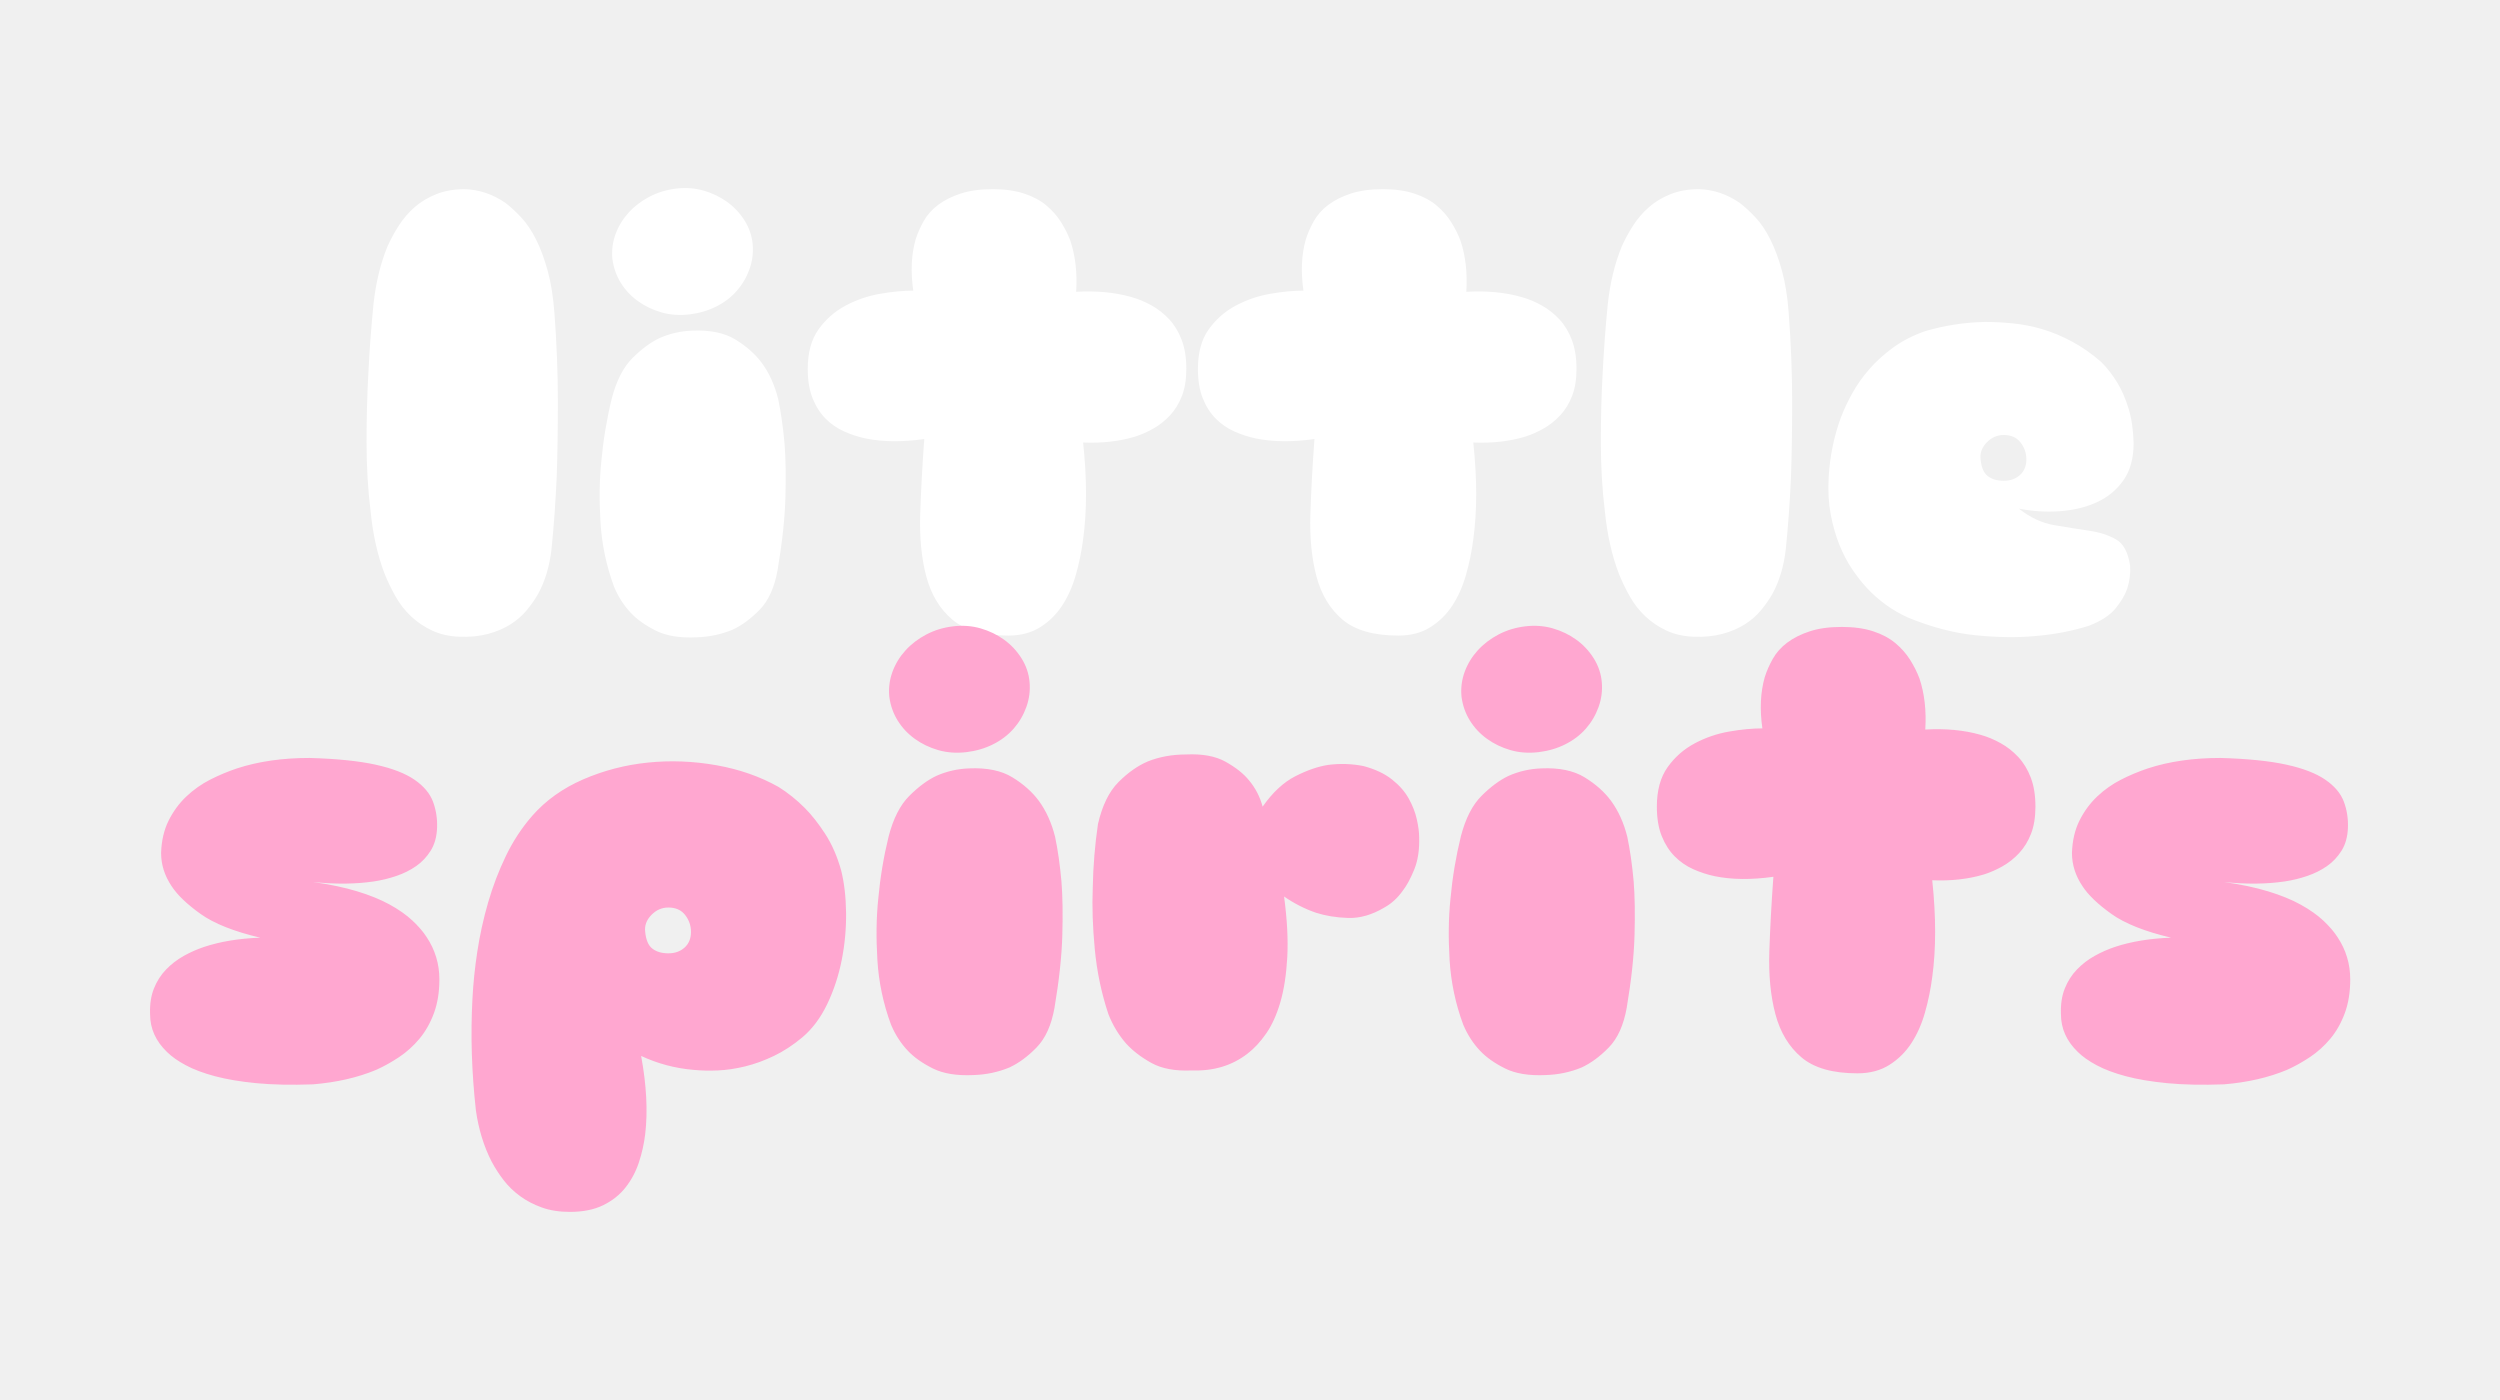
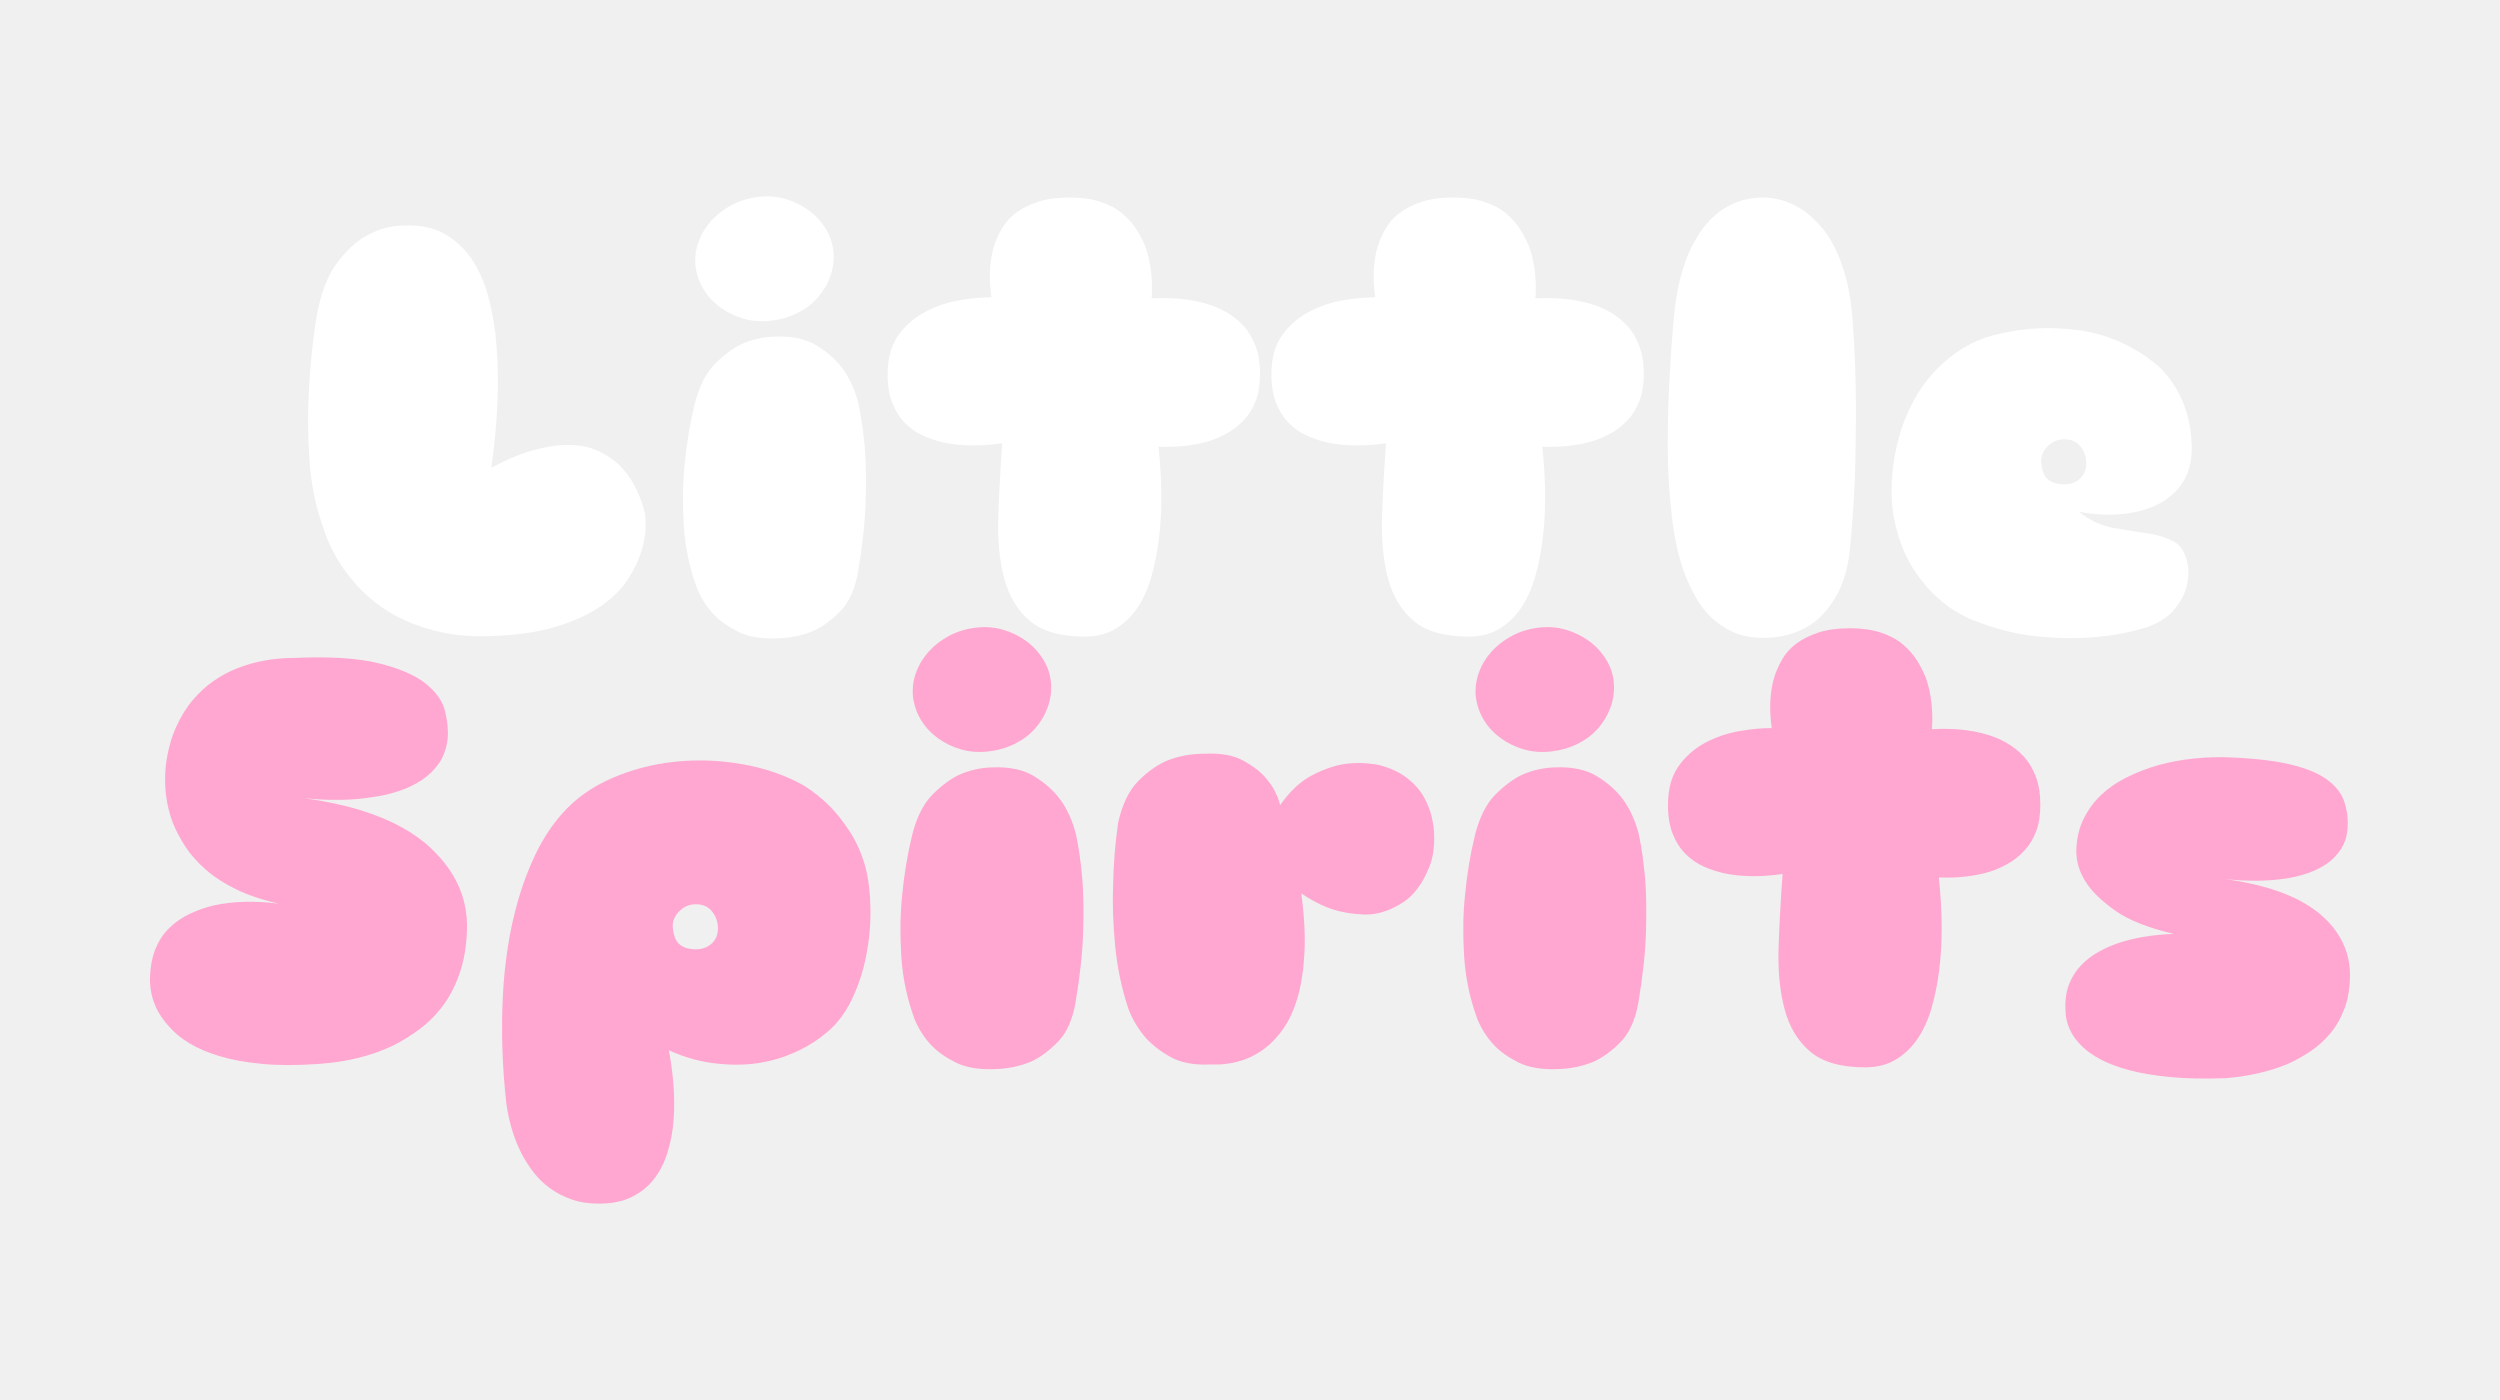
<svg xmlns="http://www.w3.org/2000/svg" viewBox="0 0 200 112" width="200" height="112">
-   <path fill="#FFFFFF" transform="translate(27.84 50.29) scale(0.4638)" d="M3.9 -20.2Q3.2 -25.9 3.2 -32.15Q3.2 -38.4 3.5 -43.8Q3.8 -50.0 4.4 -56.0Q5.0 -61.5 6.8 -65.9Q7.6 -67.7 8.75 -69.5Q9.9 -71.3 11.5 -72.7Q13.1 -74.1 15.25 -74.95Q17.4 -75.8 20.1 -75.8Q23.9 -75.7 27.2 -73.4Q28.5 -72.4 29.9 -70.9Q31.3 -69.4 32.45 -67.1Q33.6 -64.8 34.45 -61.7Q35.3 -58.6 35.6 -54.5Q36.2 -46.5 36.2 -39.2Q36.2 -31.9 36.0 -26.2Q35.7 -19.5 35.1 -13.7Q34.6 -9.3 32.8 -6.0Q32.0 -4.6 30.85 -3.2Q29.7 -1.8 28.05 -0.75Q26.4 0.3 24.2 0.9Q22.0 1.5 19.2 1.4Q16.6 1.3 14.55 0.35Q12.5 -0.6 10.9 -2.1Q9.3 -3.6 8.2 -5.55Q7.1 -7.5 6.3 -9.5Q4.5 -14.2 3.9 -20.2ZM69.8 -66.3Q70.0 -64.1 69.25 -62Q68.5 -59.9 67.05 -58.25Q65.6 -56.6 63.5 -55.55Q61.4 -54.5 58.9 -54.2Q56.3 -53.9 54.05 -54.55Q51.8 -55.2 50.0 -56.5Q48.2 -57.8 47.05 -59.65Q45.9 -61.5 45.6 -63.8Q45.4 -66.0 46.15 -68.05Q46.9 -70.1 48.4 -71.75Q49.9 -73.4 52 -74.5Q54.1 -75.6 56.6 -75.9Q59.1 -76.2 61.35 -75.55Q63.6 -74.9 65.4 -73.6Q67.2 -72.3 68.4 -70.4Q69.6 -68.5 69.8 -66.3ZM74.1 -10.1Q73.3 -5.6 71.0 -3.25Q68.7 -0.9 66.3 0.2Q63.4 1.4 60.1 1.5Q55.8 1.7 53.1 0.35Q50.4 -1.0 48.8 -2.7Q47 -4.6 45.9 -7.2Q43.9 -12.6 43.55 -18.35Q43.2 -24.1 43.7 -28.9Q44.2 -34.4 45.5 -39.7Q46.7 -44.3 49.05 -46.65Q51.4 -49.0 53.7 -50.1Q56.4 -51.3 59.4 -51.4Q64.0 -51.6 66.85 -49.85Q69.7 -48.1 71.4 -45.8Q73.3 -43.2 74.2 -39.6Q74.9 -36.3 75.3 -31.9Q75.6 -28.1 75.45 -22.65Q75.3 -17.2 74.1 -10.1ZM97.5 -58.3Q96.8 -63.2 97.9 -67.1Q98.4 -68.7 99.3 -70.3Q100.2 -71.9 101.8 -73.1Q103.4 -74.3 105.7 -75.05Q108 -75.8 111.2 -75.8Q114.3 -75.8 116.6 -75.05Q118.9 -74.3 120.45 -73.0Q122 -71.7 123 -70.1Q124 -68.5 124.6 -66.9Q125.9 -63.0 125.6 -58.1Q130.9 -58.4 135.1 -57.2Q136.9 -56.7 138.6 -55.75Q140.3 -54.8 141.65 -53.35Q143.0 -51.9 143.8 -49.8Q144.6 -47.7 144.6 -44.8Q144.6 -42.1 143.85 -40.15Q143.1 -38.2 141.8 -36.8Q140.5 -35.4 138.9 -34.5Q137.3 -33.6 135.7 -33.1Q131.7 -31.9 126.8 -32.1Q127.8 -22.7 126.8 -15.4Q126.4 -12.3 125.55 -9.3Q124.7 -6.3 123.2 -4.0Q121.7 -1.7 119.4 -0.25Q117.1 1.2 113.9 1.2Q107.5 1.2 104.25 -1.55Q101 -4.3 99.75 -9.0Q98.5 -13.7 98.7 -19.8Q98.9 -25.9 99.4 -32.7Q93.7 -31.9 89.3 -32.8Q87.4 -33.2 85.6 -34.0Q83.8 -34.8 82.4 -36.2Q81 -37.6 80.15 -39.7Q79.3 -41.8 79.3 -44.8Q79.3 -49.0 81.15 -51.6Q83 -54.2 85.8 -55.7Q88.6 -57.2 91.75 -57.75Q94.9 -58.3 97.5 -58.3ZM164.8 -58.3Q164.1 -63.2 165.2 -67.1Q165.7 -68.7 166.6 -70.3Q167.5 -71.9 169.1 -73.1Q170.7 -74.3 173.0 -75.05Q175.3 -75.8 178.5 -75.8Q181.6 -75.8 183.9 -75.05Q186.2 -74.3 187.75 -73.0Q189.3 -71.7 190.3 -70.1Q191.3 -68.5 191.9 -66.9Q193.2 -63.0 192.9 -58.1Q198.2 -58.4 202.4 -57.2Q204.2 -56.7 205.9 -55.75Q207.6 -54.8 208.95 -53.35Q210.3 -51.9 211.1 -49.8Q211.9 -47.7 211.9 -44.8Q211.9 -42.1 211.15 -40.15Q210.4 -38.2 209.1 -36.8Q207.8 -35.4 206.2 -34.5Q204.6 -33.6 203 -33.1Q199 -31.9 194.1 -32.1Q195.1 -22.7 194.1 -15.4Q193.7 -12.3 192.85 -9.3Q192 -6.3 190.5 -4.0Q189 -1.7 186.7 -0.25Q184.4 1.2 181.2 1.2Q174.8 1.2 171.55 -1.55Q168.3 -4.3 167.05 -9.0Q165.8 -13.7 166.0 -19.8Q166.2 -25.9 166.7 -32.7Q161 -31.9 156.6 -32.8Q154.7 -33.2 152.9 -34.0Q151.1 -34.8 149.7 -36.2Q148.3 -37.6 147.45 -39.7Q146.6 -41.8 146.6 -44.8Q146.6 -49.0 148.45 -51.6Q150.3 -54.2 153.1 -55.7Q155.9 -57.2 159.05 -57.75Q162.2 -58.3 164.8 -58.3ZM216.8 -20.2Q216.1 -25.9 216.1 -32.15Q216.1 -38.4 216.4 -43.8Q216.7 -50.0 217.3 -56.0Q217.9 -61.5 219.7 -65.9Q220.5 -67.7 221.65 -69.5Q222.8 -71.3 224.4 -72.7Q226 -74.1 228.15 -74.95Q230.3 -75.8 233 -75.8Q236.8 -75.7 240.1 -73.4Q241.4 -72.4 242.8 -70.9Q244.2 -69.4 245.35 -67.1Q246.5 -64.8 247.35 -61.7Q248.2 -58.6 248.5 -54.5Q249.1 -46.5 249.1 -39.2Q249.1 -31.9 248.9 -26.2Q248.6 -19.5 248 -13.7Q247.5 -9.3 245.7 -6.0Q244.9 -4.6 243.75 -3.2Q242.6 -1.8 240.95 -0.75Q239.3 0.3 237.1 0.9Q234.9 1.5 232.1 1.4Q229.5 1.3 227.45 0.35Q225.4 -0.6 223.8 -2.1Q222.2 -3.6 221.1 -5.55Q220 -7.5 219.2 -9.5Q217.4 -14.2 216.8 -20.2ZM288.2 -20.7Q291.1 -18.4 294.3 -17.85Q297.5 -17.3 300.25 -16.9Q303 -16.5 304.95 -15.4Q306.9 -14.3 307.4 -10.8Q307.5 -8.8 306.9 -6.9Q306.3 -5.2 304.85 -3.45Q303.4 -1.7 300.3 -0.5Q295.9 0.9 290.8 1.3Q286.4 1.7 280.8 1.15Q275.2 0.6 269.1 -1.9Q265.1 -3.7 262 -7.0Q260.7 -8.4 259.45 -10.25Q258.2 -12.1 257.25 -14.45Q256.3 -16.8 255.75 -19.7Q255.2 -22.6 255.4 -26.1Q255.7 -31.5 257.5 -36.4Q258.3 -38.5 259.5 -40.65Q260.7 -42.8 262.45 -44.8Q264.2 -46.8 266.55 -48.5Q268.9 -50.2 272 -51.3Q277.1 -52.8 282.4 -52.9Q284.6 -52.9 287.15 -52.65Q289.7 -52.4 292.25 -51.65Q294.8 -50.9 297.4 -49.5Q300 -48.1 302.4 -46.0Q304 -44.4 305.2 -42.4Q306.3 -40.6 307.1 -38.05Q307.9 -35.5 308 -32.0Q308 -28.1 306.25 -25.6Q304.5 -23.1 301.65 -21.8Q298.8 -20.5 295.25 -20.25Q291.7 -20.0 288.2 -20.7ZM285.6 -33.4Q283.9 -33.4 282.65 -32.1Q281.4 -30.8 281.6 -29.2Q281.8 -27.1 282.85 -26.3Q283.9 -25.5 285.6 -25.5Q287.3 -25.5 288.4 -26.5Q289.5 -27.5 289.5 -29.2Q289.5 -30.8 288.5 -32.1Q287.5 -33.4 285.6 -33.4Z" />
-   <path fill="#FFA7D0" transform="translate(10.43 85.31) scale(0.4638)" d="M31.5 -31.8Q35.8 -31.2 39.1 -30.2Q42.4 -29.2 44.75 -27.9Q47.1 -26.6 48.65 -25.15Q50.2 -23.7 51.1 -22.3Q53.3 -19.0 53.3 -15.0Q53.3 -11.7 52.35 -9.15Q51.4 -6.6 49.85 -4.75Q48.3 -2.9 46.35 -1.6Q44.4 -0.3 42.4 0.6Q37.6 2.6 31.5 3.1Q25.9 3.3 21.75 2.9Q17.6 2.5 14.6 1.7Q11.6 0.9 9.55 -0.2Q7.5 -1.3 6.3 -2.5Q3.4 -5.3 3.4 -9.0Q3.3 -11.5 4.05 -13.4Q4.8 -15.3 6.15 -16.7Q7.5 -18.1 9.2 -19.05Q10.9 -20.0 12.7 -20.6Q16.9 -22.0 22.4 -22.2Q15.6 -23.8 12.1 -26.3Q8.6 -28.8 7.1 -31.1Q5.3 -33.8 5.3 -36.8Q5.4 -40.0 6.6 -42.4Q7.8 -44.8 9.65 -46.55Q11.5 -48.3 13.75 -49.45Q16.0 -50.6 18.4 -51.4Q23.9 -53.2 30.9 -53.2Q37.9 -53.0 42.25 -52.05Q46.6 -51.1 49.0 -49.45Q51.4 -47.8 52.2 -45.65Q53.0 -43.5 52.9 -41.1Q52.8 -38.8 51.8 -37.2Q50.8 -35.6 49.3 -34.55Q47.8 -33.5 45.9 -32.85Q44.0 -32.2 42.0 -31.9Q37.3 -31.2 31.5 -31.8ZM59.6 7.6Q58.5 -2.3 59.0 -11.6Q59.2 -15.6 59.85 -19.85Q60.5 -24.1 61.7 -28.25Q62.9 -32.4 64.75 -36.25Q66.6 -40.1 69.3 -43.2Q72.8 -47.2 78.1 -49.5Q83.4 -51.8 89.25 -52.4Q95.1 -53.0 101.05 -51.95Q107.0 -50.9 111.8 -48.2Q114.2 -46.7 116.3 -44.6Q118.1 -42.8 119.85 -40.1Q121.6 -37.4 122.6 -33.8Q123.4 -30.6 123.45 -26.5Q123.5 -22.4 122.7 -18.35Q121.9 -14.3 120.2 -10.75Q118.5 -7.2 115.9 -5.0Q113.5 -3.0 111.0 -1.8Q108.5 -0.6 106.05 0.0Q103.6 0.6 101.35 0.7Q99.1 0.8 97.1 0.6Q92.4 0.2 88.1 -1.8Q89.5 5.8 88.8 11.7Q88.5 14.2 87.7 16.6Q86.9 19.0 85.4 20.9Q83.9 22.8 81.55 23.95Q79.2 25.1 75.8 25.1Q73.1 25.1 71.0 24.35Q68.9 23.6 67.25 22.4Q65.6 21.2 64.4 19.65Q63.2 18.1 62.3 16.4Q60.3 12.5 59.6 7.6ZM92.8 -27.4Q91.1 -27.4 89.85 -26.1Q88.6 -24.8 88.8 -23.2Q89.0 -21.1 90.05 -20.3Q91.1 -19.5 92.8 -19.5Q94.5 -19.5 95.6 -20.5Q96.7 -21.5 96.7 -23.2Q96.7 -24.8 95.7 -26.1Q94.7 -27.4 92.8 -27.4ZM155.1 -66.3Q155.3 -64.1 154.55 -62Q153.8 -59.9 152.35 -58.25Q150.9 -56.6 148.8 -55.55Q146.7 -54.5 144.2 -54.2Q141.6 -53.9 139.35 -54.55Q137.1 -55.2 135.3 -56.5Q133.5 -57.8 132.35 -59.65Q131.2 -61.5 130.9 -63.8Q130.7 -66.0 131.45 -68.05Q132.2 -70.1 133.7 -71.75Q135.2 -73.4 137.3 -74.5Q139.4 -75.6 141.9 -75.9Q144.4 -76.2 146.65 -75.55Q148.9 -74.9 150.7 -73.6Q152.5 -72.3 153.7 -70.4Q154.9 -68.5 155.1 -66.3ZM159.4 -10.1Q158.6 -5.6 156.3 -3.25Q154 -0.9 151.6 0.2Q148.7 1.4 145.4 1.5Q141.1 1.7 138.4 0.35Q135.7 -1.0 134.1 -2.7Q132.3 -4.6 131.2 -7.2Q129.2 -12.6 128.85 -18.35Q128.5 -24.1 129 -28.9Q129.5 -34.4 130.8 -39.7Q132 -44.3 134.35 -46.65Q136.7 -49.0 139 -50.1Q141.7 -51.3 144.7 -51.4Q149.3 -51.6 152.15 -49.85Q155 -48.1 156.7 -45.8Q158.6 -43.2 159.5 -39.6Q160.2 -36.3 160.6 -31.9Q160.9 -28.1 160.75 -22.65Q160.6 -17.2 159.4 -10.1ZM195.3 -44.8Q197.9 -48.5 200.95 -50.05Q204 -51.6 206.6 -52.0Q209.7 -52.4 212.7 -51.8Q215.7 -51.0 217.6 -49.5Q219.5 -48.0 220.5 -46.2Q221.5 -44.4 221.9 -42.6Q222.3 -40.8 222.3 -39.5Q222.4 -36.3 221.45 -33.95Q220.5 -31.6 219.4 -30.2Q218.1 -28.4 216.3 -27.4Q213.1 -25.5 210.05 -25.6Q207 -25.7 204.5 -26.5Q201.6 -27.5 199 -29.3Q199.8 -23.3 199.55 -18.8Q199.3 -14.3 198.35 -11.05Q197.4 -7.8 195.9 -5.65Q194.4 -3.5 192.7 -2.2Q188.7 0.9 183.1 0.7Q178.8 0.9 176.1 -0.6Q173.4 -2.1 171.7 -4.0Q169.8 -6.2 168.7 -9.0Q166.9 -14.4 166.35 -20.2Q165.8 -26.0 166 -30.8Q166.1 -36.4 166.9 -41.8Q168 -46.6 170.45 -49.05Q172.9 -51.5 175.5 -52.6Q178.5 -53.8 182.1 -53.8Q186.3 -54.0 188.9 -52.55Q191.5 -51.1 192.9 -49.4Q194.6 -47.4 195.3 -44.8ZM253.8 -66.3Q254 -64.1 253.25 -62Q252.5 -59.9 251.05 -58.25Q249.6 -56.6 247.5 -55.55Q245.4 -54.5 242.9 -54.2Q240.3 -53.9 238.05 -54.55Q235.8 -55.2 234 -56.5Q232.2 -57.8 231.05 -59.65Q229.9 -61.5 229.6 -63.8Q229.4 -66.0 230.15 -68.05Q230.9 -70.1 232.4 -71.75Q233.9 -73.4 236 -74.5Q238.1 -75.6 240.6 -75.9Q243.1 -76.2 245.35 -75.55Q247.6 -74.9 249.4 -73.6Q251.2 -72.3 252.4 -70.4Q253.6 -68.5 253.8 -66.3ZM258.1 -10.1Q257.3 -5.6 255 -3.25Q252.7 -0.9 250.3 0.2Q247.4 1.4 244.1 1.5Q239.8 1.7 237.1 0.35Q234.4 -1.0 232.8 -2.7Q231 -4.6 229.9 -7.2Q227.9 -12.6 227.55 -18.35Q227.2 -24.1 227.7 -28.9Q228.2 -34.4 229.5 -39.7Q230.7 -44.3 233.05 -46.65Q235.4 -49.0 237.7 -50.1Q240.4 -51.3 243.4 -51.4Q248 -51.6 250.85 -49.85Q253.7 -48.1 255.4 -45.8Q257.3 -43.2 258.2 -39.6Q258.9 -36.3 259.3 -31.9Q259.6 -28.1 259.45 -22.65Q259.3 -17.2 258.1 -10.1ZM281.5 -58.3Q280.8 -63.2 281.9 -67.1Q282.4 -68.7 283.3 -70.3Q284.2 -71.9 285.8 -73.1Q287.4 -74.3 289.7 -75.05Q292 -75.8 295.2 -75.8Q298.3 -75.8 300.6 -75.05Q302.9 -74.3 304.45 -73.0Q306 -71.7 307 -70.1Q308 -68.5 308.6 -66.9Q309.9 -63.0 309.6 -58.1Q314.9 -58.4 319.1 -57.2Q320.9 -56.7 322.6 -55.75Q324.3 -54.8 325.65 -53.35Q327 -51.9 327.8 -49.8Q328.6 -47.7 328.6 -44.8Q328.6 -42.1 327.85 -40.15Q327.1 -38.2 325.8 -36.8Q324.5 -35.4 322.9 -34.5Q321.3 -33.6 319.7 -33.1Q315.7 -31.9 310.8 -32.1Q311.8 -22.7 310.8 -15.4Q310.4 -12.3 309.55 -9.3Q308.7 -6.3 307.2 -4.0Q305.7 -1.7 303.4 -0.25Q301.1 1.2 297.9 1.2Q291.5 1.2 288.25 -1.55Q285 -4.3 283.75 -9.0Q282.5 -13.7 282.7 -19.8Q282.9 -25.9 283.4 -32.7Q277.7 -31.9 273.3 -32.8Q271.4 -33.2 269.6 -34.0Q267.8 -34.8 266.4 -36.2Q265 -37.6 264.15 -39.7Q263.3 -41.8 263.3 -44.8Q263.3 -49.0 265.15 -51.6Q267 -54.2 269.8 -55.7Q272.6 -57.2 275.75 -57.75Q278.9 -58.3 281.5 -58.3ZM361.1 -31.8Q365.4 -31.2 368.7 -30.2Q372 -29.2 374.35 -27.9Q376.7 -26.6 378.25 -25.15Q379.8 -23.7 380.7 -22.3Q382.9 -19.0 382.9 -15.0Q382.9 -11.7 381.95 -9.15Q381 -6.6 379.45 -4.75Q377.9 -2.9 375.95 -1.6Q374 -0.3 372 0.6Q367.2 2.6 361.1 3.1Q355.5 3.3 351.35 2.9Q347.2 2.5 344.2 1.7Q341.2 0.9 339.15 -0.2Q337.1 -1.3 335.9 -2.5Q333 -5.3 333 -9.0Q332.9 -11.5 333.65 -13.4Q334.4 -15.3 335.75 -16.7Q337.1 -18.1 338.8 -19.05Q340.5 -20.0 342.3 -20.6Q346.5 -22.0 352 -22.2Q345.2 -23.8 341.7 -26.3Q338.2 -28.8 336.7 -31.1Q334.9 -33.8 334.9 -36.8Q335 -40.0 336.2 -42.4Q337.4 -44.8 339.25 -46.55Q341.1 -48.3 343.35 -49.45Q345.6 -50.6 348 -51.4Q353.5 -53.2 360.5 -53.2Q367.5 -53.0 371.85 -52.05Q376.2 -51.1 378.6 -49.45Q381 -47.8 381.8 -45.65Q382.6 -43.5 382.5 -41.1Q382.4 -38.8 381.4 -37.2Q380.4 -35.6 378.9 -34.55Q377.4 -33.5 375.5 -32.85Q373.6 -32.2 371.6 -31.9Q366.9 -31.2 361.1 -31.8Z" />
+   <path fill="#FFFFFF" transform="translate(23.11 50.38) scale(0.4562)" d="M35.5 -28.4Q39.8 -30.7 43.3 -31.6Q46.8 -32.5 49.5 -32.4Q52.2 -32.3 54.25 -31.35Q56.3 -30.4 57.7 -29.1Q61.0 -26.0 62.4 -20.6Q62.6 -19.7 62.55 -17.8Q62.5 -15.9 61.75 -13.55Q61.0 -11.2 59.35 -8.7Q57.7 -6.2 54.65 -4.1Q51.6 -2.0 46.9 -0.55Q42.2 0.9 35.5 1.1Q30.8 1.3 27.05 0.5Q23.3 -0.3 20.35 -1.65Q17.4 -3.0 15.15 -4.8Q12.9 -6.6 11.3 -8.5Q7.5 -12.9 5.8 -18.6Q4.0 -23.7 3.6 -29.95Q3.2 -36.2 3.5 -41.7Q3.8 -48.1 4.8 -54.6Q5.9 -61.0 8.5 -64.4Q11.1 -67.8 13.8 -69.2Q16.9 -70.9 20.5 -70.9Q24.7 -71.0 27.6 -69.25Q30.5 -67.5 32.35 -64.55Q34.2 -61.6 35.15 -57.75Q36.1 -53.9 36.4 -49.9Q37.2 -40.5 35.5 -28.4ZM95.5 -66.3Q95.7 -64.1 94.95 -62Q94.2 -59.9 92.75 -58.25Q91.3 -56.6 89.2 -55.55Q87.1 -54.5 84.6 -54.2Q82 -53.9 79.75 -54.55Q77.5 -55.2 75.7 -56.5Q73.9 -57.8 72.75 -59.65Q71.6 -61.5 71.3 -63.8Q71.1 -66.0 71.85 -68.05Q72.6 -70.1 74.1 -71.75Q75.6 -73.4 77.7 -74.5Q79.8 -75.6 82.3 -75.9Q84.8 -76.2 87.05 -75.55Q89.3 -74.9 91.1 -73.6Q92.9 -72.3 94.1 -70.4Q95.3 -68.5 95.5 -66.3ZM99.8 -10.1Q99.0 -5.6 96.7 -3.25Q94.4 -0.9 92 0.2Q89.1 1.4 85.8 1.5Q81.5 1.7 78.8 0.35Q76.1 -1.0 74.5 -2.7Q72.7 -4.6 71.6 -7.2Q69.6 -12.6 69.25 -18.35Q68.9 -24.1 69.4 -28.9Q69.9 -34.4 71.2 -39.7Q72.4 -44.3 74.75 -46.65Q77.1 -49.0 79.4 -50.1Q82.1 -51.3 85.1 -51.4Q89.7 -51.6 92.55 -49.85Q95.4 -48.1 97.1 -45.8Q99.0 -43.2 99.9 -39.6Q100.6 -36.3 101.0 -31.9Q101.3 -28.1 101.15 -22.65Q101.0 -17.2 99.8 -10.1ZM123.2 -58.3Q122.5 -63.2 123.6 -67.1Q124.1 -68.7 125 -70.3Q125.9 -71.9 127.5 -73.1Q129.1 -74.3 131.4 -75.05Q133.7 -75.8 136.9 -75.8Q140.0 -75.8 142.3 -75.05Q144.6 -74.3 146.15 -73.0Q147.7 -71.7 148.7 -70.1Q149.7 -68.5 150.3 -66.9Q151.6 -63.0 151.3 -58.1Q156.6 -58.4 160.8 -57.2Q162.6 -56.7 164.3 -55.75Q166.0 -54.8 167.35 -53.35Q168.7 -51.9 169.5 -49.8Q170.3 -47.7 170.3 -44.8Q170.3 -42.1 169.55 -40.15Q168.8 -38.2 167.5 -36.8Q166.2 -35.4 164.6 -34.5Q163.0 -33.6 161.4 -33.1Q157.4 -31.9 152.5 -32.1Q153.5 -22.7 152.5 -15.4Q152.1 -12.3 151.25 -9.3Q150.4 -6.3 148.9 -4.0Q147.4 -1.7 145.1 -0.25Q142.8 1.2 139.6 1.2Q133.2 1.2 129.95 -1.55Q126.7 -4.3 125.45 -9.0Q124.2 -13.7 124.4 -19.8Q124.6 -25.9 125.1 -32.7Q119.4 -31.9 115 -32.8Q113.1 -33.2 111.3 -34.0Q109.5 -34.8 108.1 -36.2Q106.7 -37.6 105.85 -39.7Q105 -41.8 105 -44.8Q105 -49.0 106.85 -51.6Q108.7 -54.2 111.5 -55.7Q114.3 -57.2 117.45 -57.75Q120.6 -58.3 123.2 -58.3ZM190.5 -58.3Q189.8 -63.2 190.9 -67.1Q191.4 -68.7 192.3 -70.3Q193.2 -71.9 194.8 -73.1Q196.4 -74.3 198.7 -75.05Q201.0 -75.8 204.2 -75.8Q207.3 -75.8 209.6 -75.05Q211.9 -74.3 213.45 -73.0Q215.0 -71.7 216.0 -70.1Q217.0 -68.5 217.6 -66.9Q218.9 -63.0 218.6 -58.1Q223.9 -58.4 228.1 -57.2Q229.9 -56.7 231.6 -55.75Q233.3 -54.8 234.65 -53.35Q236.0 -51.9 236.8 -49.8Q237.6 -47.7 237.6 -44.8Q237.6 -42.1 236.85 -40.15Q236.1 -38.2 234.8 -36.8Q233.5 -35.4 231.9 -34.5Q230.3 -33.6 228.7 -33.1Q224.7 -31.9 219.8 -32.1Q220.8 -22.7 219.8 -15.4Q219.4 -12.3 218.55 -9.3Q217.7 -6.3 216.2 -4.0Q214.7 -1.7 212.4 -0.25Q210.1 1.2 206.9 1.2Q200.5 1.2 197.25 -1.55Q194.0 -4.3 192.75 -9.0Q191.5 -13.7 191.7 -19.8Q191.9 -25.9 192.4 -32.7Q186.7 -31.9 182.3 -32.8Q180.4 -33.2 178.6 -34.0Q176.8 -34.8 175.4 -36.2Q174.0 -37.6 173.15 -39.7Q172.3 -41.8 172.3 -44.8Q172.3 -49.0 174.15 -51.6Q176.0 -54.2 178.8 -55.7Q181.6 -57.2 184.75 -57.75Q187.9 -58.3 190.5 -58.3ZM242.5 -20.2Q241.8 -25.9 241.8 -32.15Q241.8 -38.4 242.1 -43.8Q242.4 -50.0 243 -56.0Q243.6 -61.5 245.4 -65.9Q246.2 -67.7 247.35 -69.5Q248.5 -71.3 250.1 -72.7Q251.7 -74.1 253.85 -74.95Q256.0 -75.8 258.7 -75.8Q262.5 -75.7 265.8 -73.4Q267.1 -72.4 268.5 -70.9Q269.9 -69.4 271.05 -67.1Q272.2 -64.8 273.05 -61.7Q273.9 -58.6 274.2 -54.5Q274.8 -46.5 274.8 -39.2Q274.8 -31.9 274.6 -26.2Q274.3 -19.5 273.7 -13.7Q273.2 -9.3 271.4 -6.0Q270.6 -4.6 269.45 -3.2Q268.3 -1.8 266.65 -0.75Q265.0 0.3 262.8 0.9Q260.6 1.5 257.8 1.4Q255.2 1.3 253.15 0.35Q251.1 -0.6 249.5 -2.1Q247.9 -3.6 246.8 -5.55Q245.7 -7.5 244.9 -9.5Q243.1 -14.2 242.5 -20.2ZM313.9 -20.7Q316.8 -18.4 320.0 -17.85Q323.2 -17.3 325.95 -16.9Q328.7 -16.5 330.65 -15.4Q332.6 -14.3 333.1 -10.8Q333.2 -8.8 332.6 -6.9Q332.0 -5.2 330.55 -3.45Q329.1 -1.7 326.0 -0.5Q321.6 0.9 316.5 1.3Q312.1 1.7 306.5 1.15Q300.9 0.6 294.8 -1.9Q290.8 -3.7 287.7 -7.0Q286.4 -8.4 285.15 -10.25Q283.9 -12.1 282.95 -14.45Q282.0 -16.8 281.45 -19.7Q280.9 -22.6 281.1 -26.1Q281.4 -31.5 283.2 -36.4Q284.0 -38.5 285.2 -40.65Q286.4 -42.8 288.15 -44.8Q289.9 -46.8 292.25 -48.5Q294.6 -50.2 297.7 -51.3Q302.8 -52.8 308.1 -52.9Q310.3 -52.9 312.85 -52.65Q315.4 -52.4 317.95 -51.65Q320.5 -50.9 323.1 -49.5Q325.7 -48.1 328.1 -46.0Q329.7 -44.4 330.9 -42.4Q332.0 -40.6 332.8 -38.05Q333.6 -35.5 333.7 -32.0Q333.7 -28.1 331.95 -25.6Q330.2 -23.1 327.35 -21.8Q324.5 -20.5 320.95 -20.25Q317.4 -20.0 313.9 -20.7ZM311.3 -33.4Q309.6 -33.4 308.35 -32.1Q307.1 -30.8 307.3 -29.2Q307.5 -27.1 308.55 -26.3Q309.6 -25.5 311.3 -25.5Q313.0 -25.5 314.1 -26.5Q315.2 -27.5 315.2 -29.2Q315.2 -30.8 314.2 -32.1Q313.2 -33.4 311.3 -33.4Z" />
+   <path fill="#FFA7D0" transform="translate(10.40 84.84) scale(0.4562)" d="M30.6 -46.0Q36.2 -45.2 40.4 -43.9Q44.6 -42.6 47.65 -40.9Q50.7 -39.2 52.7 -37.3Q54.7 -35.4 56.0 -33.5Q59.0 -29.1 59.1 -23.9Q59.1 -19.4 58.0 -15.9Q56.9 -12.4 55.05 -9.85Q53.2 -7.3 50.85 -5.55Q48.5 -3.8 46.1 -2.6Q40.4 0.1 33.1 0.6Q27.5 1.0 23.2 0.6Q18.9 0.2 15.75 -0.75Q12.6 -1.7 10.45 -3.0Q8.3 -4.3 7.0 -5.8Q3.7 -9.2 3.5 -13.8Q3.5 -17.1 4.4 -19.4Q5.3 -21.7 6.9 -23.25Q8.5 -24.8 10.55 -25.75Q12.6 -26.7 14.7 -27.2Q19.7 -28.3 26.1 -27.5Q21.7 -28.5 18.55 -30.05Q15.4 -31.6 13.2 -33.55Q11.0 -35.5 9.65 -37.6Q8.3 -39.7 7.5 -41.7Q5.7 -46.5 6.3 -51.9Q6.8 -55.6 8.05 -58.4Q9.3 -61.2 11.0 -63.2Q12.7 -65.2 14.65 -66.55Q16.6 -67.9 18.6 -68.7Q23.3 -70.6 28.9 -70.6Q38.2 -71.0 43.65 -69.65Q49.1 -68.3 51.85 -66.1Q54.6 -63.9 55.25 -61.25Q55.9 -58.6 55.7 -56.4Q55.4 -53.9 54.2 -52.15Q53.0 -50.4 51.2 -49.2Q49.4 -48.0 47.15 -47.25Q44.9 -46.5 42.6 -46.2Q37.2 -45.3 30.6 -46.0ZM66.0 7.6Q64.9 -2.3 65.4 -11.6Q65.6 -15.6 66.25 -19.85Q66.9 -24.1 68.1 -28.25Q69.3 -32.4 71.15 -36.25Q73.0 -40.1 75.7 -43.2Q79.2 -47.2 84.5 -49.5Q89.8 -51.8 95.65 -52.4Q101.5 -53.0 107.45 -51.95Q113.4 -50.9 118.2 -48.2Q120.6 -46.7 122.7 -44.6Q124.5 -42.8 126.25 -40.1Q128.0 -37.4 129.0 -33.8Q129.8 -30.6 129.85 -26.5Q129.9 -22.4 129.1 -18.35Q128.3 -14.3 126.6 -10.75Q124.9 -7.2 122.3 -5.0Q119.9 -3.0 117.4 -1.8Q114.9 -0.6 112.45 0.0Q110.0 0.6 107.75 0.7Q105.5 0.8 103.5 0.6Q98.8 0.2 94.5 -1.8Q95.9 5.8 95.2 11.7Q94.9 14.2 94.1 16.6Q93.3 19.0 91.8 20.9Q90.3 22.8 87.95 23.95Q85.6 25.1 82.2 25.1Q79.5 25.1 77.4 24.35Q75.3 23.6 73.65 22.4Q72.0 21.2 70.8 19.65Q69.6 18.1 68.7 16.4Q66.7 12.5 66.0 7.6ZM99.2 -27.4Q97.5 -27.4 96.25 -26.1Q95.0 -24.8 95.2 -23.2Q95.4 -21.1 96.45 -20.3Q97.5 -19.5 99.2 -19.5Q100.9 -19.5 102.0 -20.5Q103.1 -21.5 103.1 -23.2Q103.1 -24.8 102.1 -26.1Q101.1 -27.4 99.2 -27.4ZM161.5 -66.3Q161.7 -64.1 160.95 -62Q160.2 -59.9 158.75 -58.25Q157.3 -56.6 155.2 -55.55Q153.1 -54.5 150.6 -54.2Q148 -53.9 145.75 -54.55Q143.5 -55.2 141.7 -56.5Q139.9 -57.8 138.75 -59.65Q137.6 -61.5 137.3 -63.8Q137.1 -66.0 137.85 -68.05Q138.6 -70.1 140.1 -71.75Q141.6 -73.4 143.7 -74.5Q145.8 -75.6 148.3 -75.9Q150.8 -76.2 153.05 -75.55Q155.3 -74.9 157.1 -73.6Q158.9 -72.3 160.1 -70.4Q161.3 -68.5 161.5 -66.3ZM165.8 -10.1Q165 -5.6 162.7 -3.25Q160.4 -0.9 158 0.2Q155.1 1.4 151.8 1.5Q147.5 1.7 144.8 0.35Q142.1 -1.0 140.5 -2.7Q138.7 -4.6 137.6 -7.2Q135.6 -12.6 135.25 -18.35Q134.9 -24.1 135.4 -28.9Q135.9 -34.4 137.2 -39.7Q138.4 -44.3 140.75 -46.65Q143.1 -49.0 145.4 -50.1Q148.1 -51.3 151.1 -51.4Q155.7 -51.6 158.55 -49.85Q161.4 -48.1 163.1 -45.8Q165 -43.2 165.9 -39.6Q166.6 -36.3 167 -31.9Q167.3 -28.1 167.15 -22.65Q167 -17.2 165.8 -10.1ZM201.7 -44.8Q204.3 -48.5 207.35 -50.05Q210.4 -51.6 213 -52.0Q216.1 -52.4 219.1 -51.8Q222.1 -51.0 224 -49.5Q225.9 -48.0 226.9 -46.2Q227.9 -44.4 228.3 -42.6Q228.7 -40.8 228.7 -39.5Q228.8 -36.3 227.85 -33.95Q226.9 -31.6 225.8 -30.2Q224.5 -28.4 222.7 -27.4Q219.5 -25.5 216.45 -25.6Q213.4 -25.7 210.9 -26.5Q208 -27.5 205.4 -29.3Q206.2 -23.3 205.95 -18.8Q205.7 -14.3 204.75 -11.05Q203.8 -7.8 202.3 -5.65Q200.8 -3.5 199.1 -2.2Q195.1 0.9 189.5 0.7Q185.2 0.9 182.5 -0.6Q179.8 -2.1 178.1 -4.0Q176.2 -6.2 175.1 -9.0Q173.3 -14.4 172.75 -20.2Q172.2 -26.0 172.4 -30.8Q172.5 -36.4 173.3 -41.8Q174.4 -46.6 176.85 -49.05Q179.3 -51.5 181.9 -52.6Q184.9 -53.8 188.5 -53.8Q192.7 -54.0 195.3 -52.55Q197.9 -51.1 199.3 -49.4Q201 -47.4 201.7 -44.8ZM260.2 -66.3Q260.4 -64.1 259.65 -62Q258.9 -59.9 257.45 -58.25Q256 -56.6 253.9 -55.55Q251.8 -54.5 249.3 -54.2Q246.7 -53.9 244.45 -54.55Q242.2 -55.2 240.4 -56.5Q238.6 -57.8 237.45 -59.65Q236.3 -61.5 236 -63.8Q235.8 -66.0 236.55 -68.05Q237.3 -70.1 238.8 -71.75Q240.3 -73.4 242.4 -74.5Q244.5 -75.6 247 -75.9Q249.5 -76.2 251.75 -75.55Q254 -74.9 255.8 -73.6Q257.6 -72.3 258.8 -70.4Q260 -68.5 260.2 -66.3ZM264.5 -10.1Q263.7 -5.6 261.4 -3.25Q259.1 -0.9 256.7 0.2Q253.8 1.4 250.5 1.5Q246.2 1.7 243.5 0.35Q240.8 -1.0 239.2 -2.7Q237.4 -4.6 236.3 -7.2Q234.3 -12.6 233.95 -18.35Q233.6 -24.1 234.1 -28.9Q234.6 -34.4 235.9 -39.7Q237.1 -44.3 239.45 -46.65Q241.8 -49.0 244.1 -50.1Q246.8 -51.3 249.8 -51.4Q254.4 -51.6 257.25 -49.85Q260.1 -48.1 261.8 -45.8Q263.7 -43.2 264.6 -39.6Q265.3 -36.3 265.7 -31.9Q266 -28.1 265.85 -22.65Q265.7 -17.2 264.5 -10.1ZM287.9 -58.3Q287.2 -63.2 288.3 -67.1Q288.8 -68.7 289.7 -70.3Q290.6 -71.9 292.2 -73.1Q293.8 -74.3 296.1 -75.05Q298.4 -75.8 301.6 -75.8Q304.7 -75.8 307 -75.05Q309.3 -74.3 310.85 -73.0Q312.4 -71.7 313.4 -70.1Q314.4 -68.5 315 -66.9Q316.3 -63.0 316 -58.1Q321.3 -58.4 325.5 -57.2Q327.3 -56.7 329 -55.75Q330.7 -54.8 332.05 -53.35Q333.4 -51.9 334.2 -49.8Q335 -47.7 335 -44.8Q335 -42.1 334.25 -40.15Q333.5 -38.2 332.2 -36.8Q330.9 -35.4 329.3 -34.5Q327.7 -33.6 326.1 -33.1Q322.1 -31.9 317.2 -32.1Q318.2 -22.7 317.2 -15.4Q316.8 -12.3 315.95 -9.3Q315.1 -6.3 313.6 -4.0Q312.1 -1.7 309.8 -0.25Q307.5 1.2 304.3 1.2Q297.9 1.2 294.65 -1.55Q291.4 -4.3 290.15 -9.0Q288.9 -13.7 289.1 -19.8Q289.3 -25.9 289.8 -32.7Q284.1 -31.9 279.7 -32.8Q277.8 -33.2 276 -34.0Q274.2 -34.8 272.8 -36.2Q271.4 -37.6 270.55 -39.7Q269.7 -41.8 269.7 -44.8Q269.7 -49.0 271.55 -51.6Q273.4 -54.2 276.2 -55.7Q279 -57.2 282.15 -57.75Q285.3 -58.3 287.9 -58.3ZM367.5 -31.8Q371.8 -31.2 375.1 -30.2Q378.4 -29.2 380.75 -27.9Q383.1 -26.6 384.65 -25.15Q386.2 -23.7 387.1 -22.3Q389.3 -19.0 389.3 -15.0Q389.3 -11.7 388.35 -9.15Q387.4 -6.6 385.85 -4.75Q384.3 -2.9 382.35 -1.6Q380.4 -0.3 378.4 0.6Q373.6 2.6 367.5 3.1Q361.9 3.3 357.75 2.9Q353.6 2.5 350.6 1.7Q347.6 0.9 345.55 -0.2Q343.5 -1.3 342.3 -2.5Q339.4 -5.3 339.4 -9.0Q339.3 -11.5 340.05 -13.4Q340.8 -15.3 342.15 -16.7Q343.5 -18.1 345.2 -19.05Q346.9 -20.0 348.7 -20.6Q352.9 -22.0 358.4 -22.2Q351.6 -23.8 348.1 -26.3Q344.6 -28.8 343.1 -31.1Q341.3 -33.8 341.3 -36.8Q341.4 -40.0 342.6 -42.4Q343.8 -44.8 345.65 -46.55Q347.5 -48.3 349.75 -49.45Q352 -50.6 354.4 -51.4Q359.9 -53.2 366.9 -53.2Q373.9 -53.0 378.25 -52.05Q382.6 -51.1 385 -49.45Q387.4 -47.8 388.2 -45.65Q389 -43.5 388.9 -41.1Q388.8 -38.8 387.8 -37.2Q386.8 -35.6 385.3 -34.55Q383.8 -33.5 381.9 -32.85Q380 -32.2 378 -31.9Q373.3 -31.2 367.5 -31.8Z" />
</svg>
